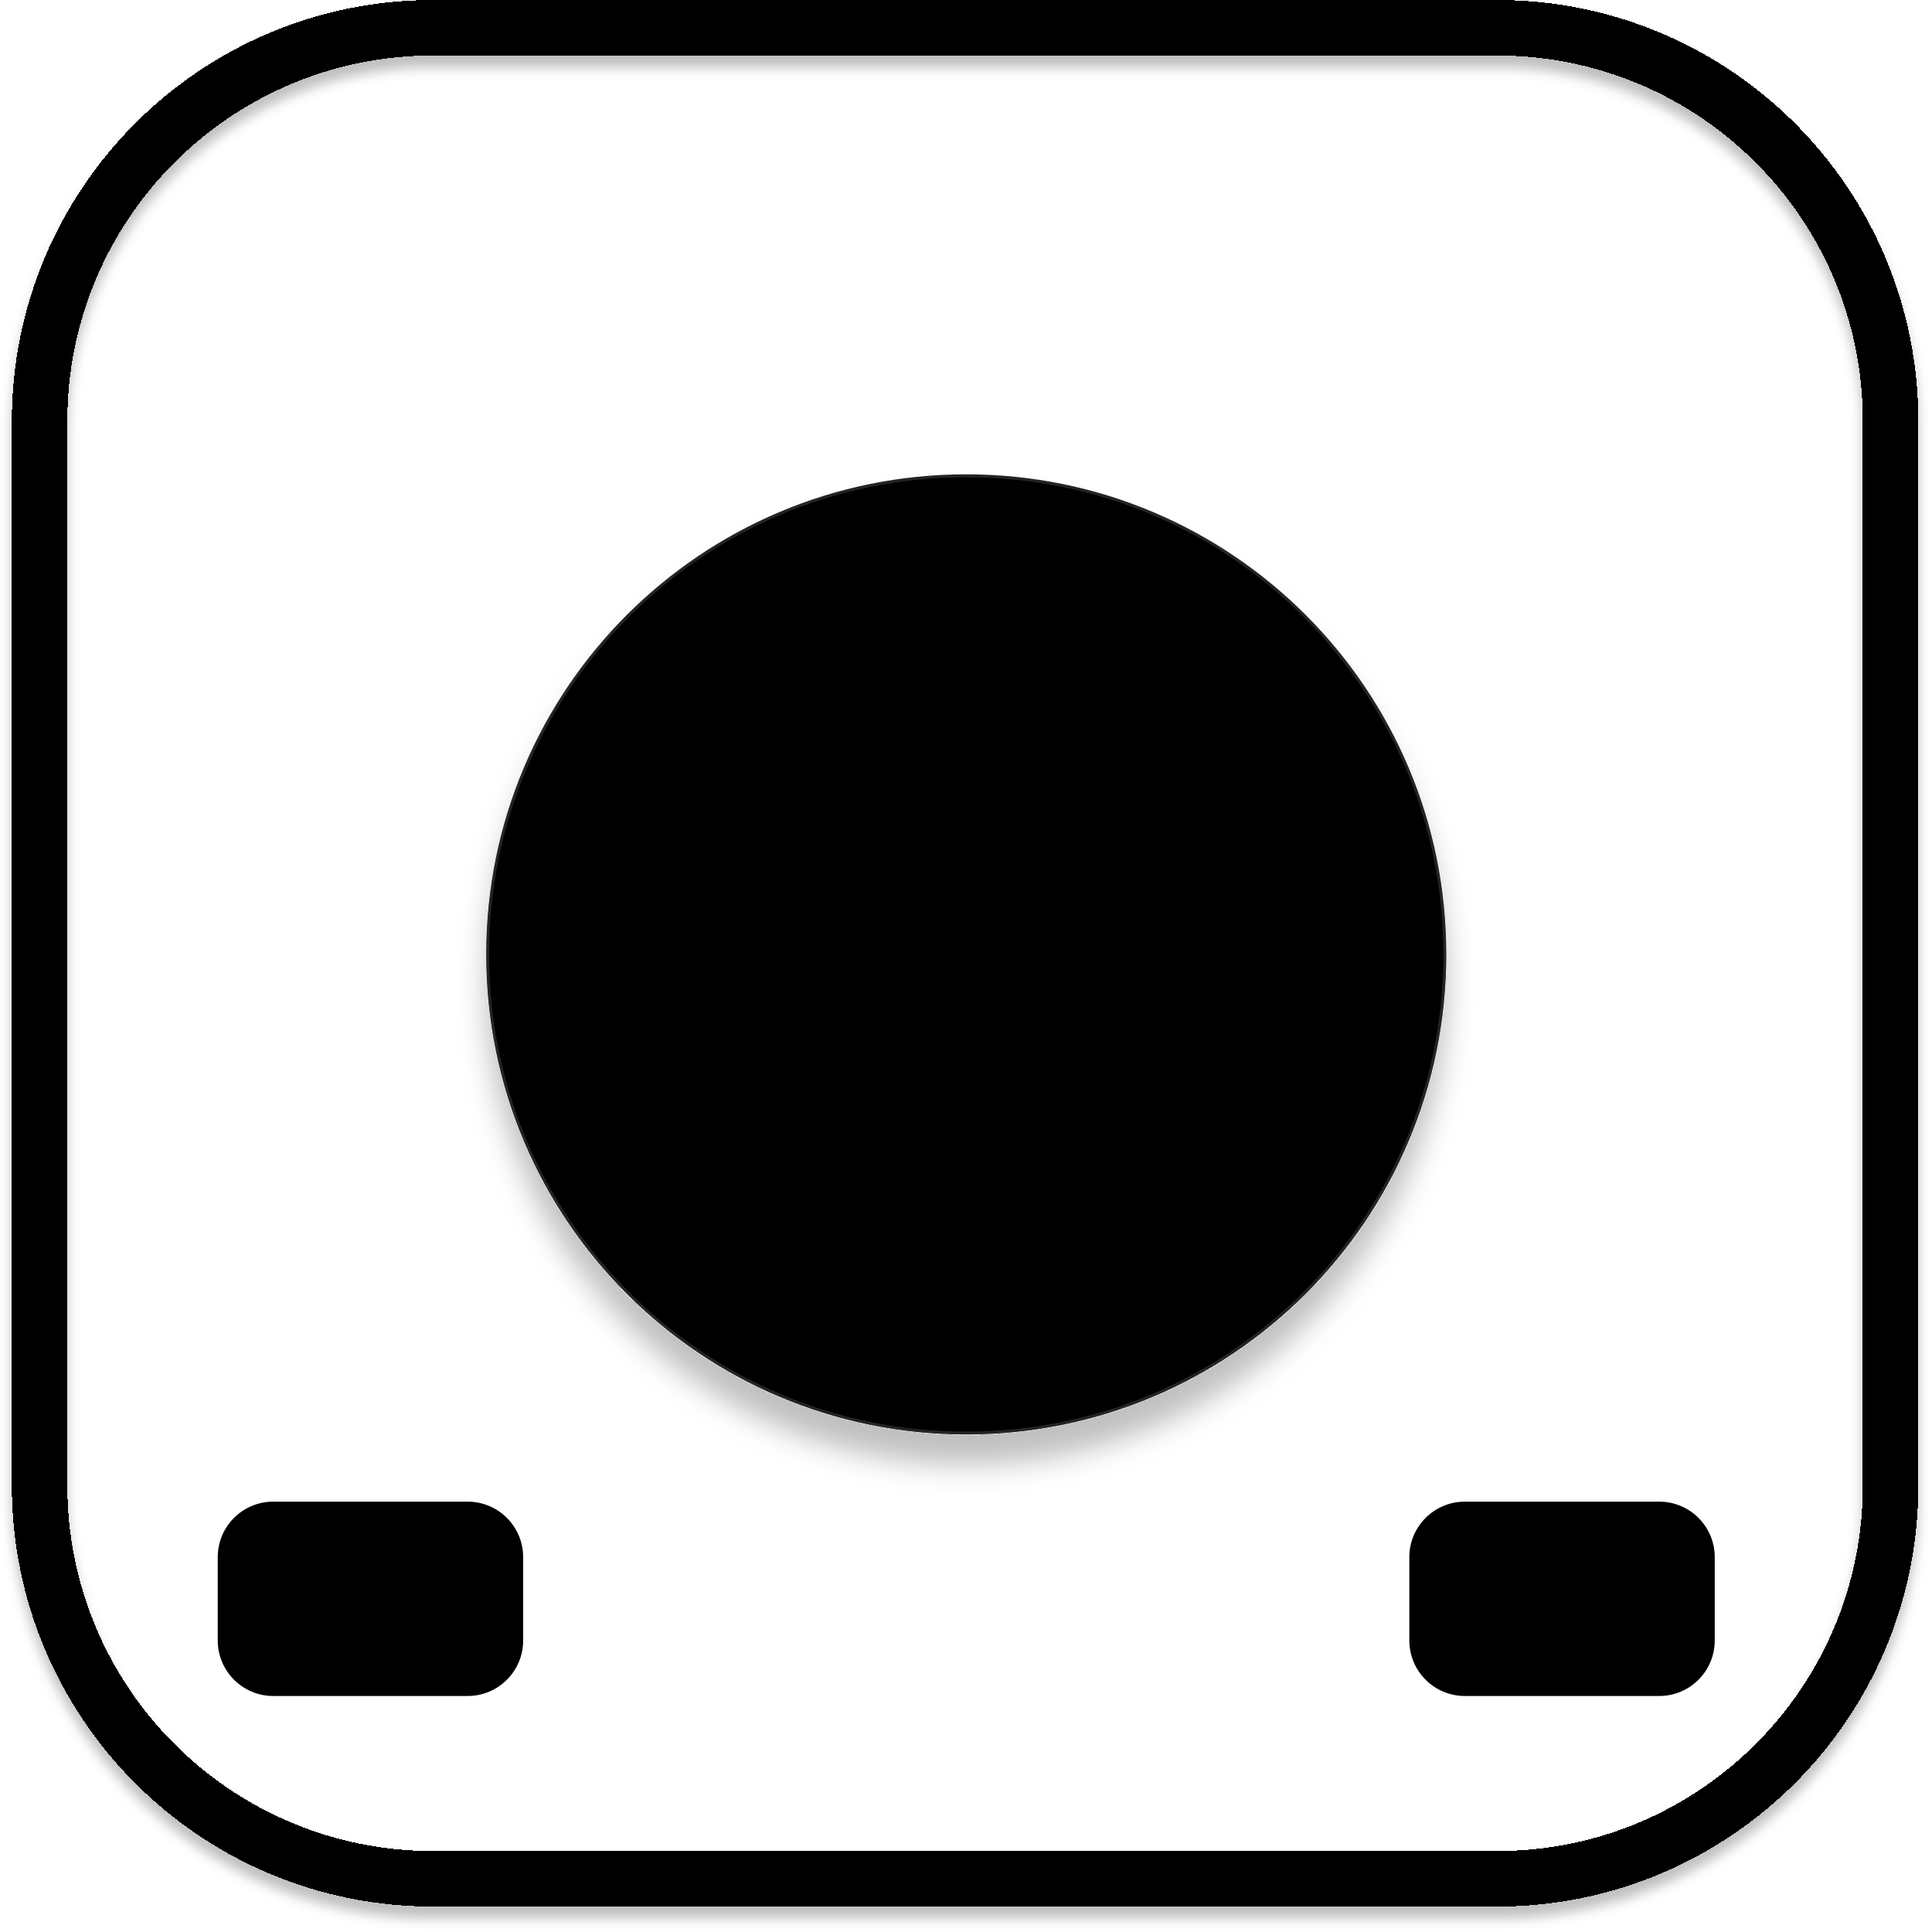
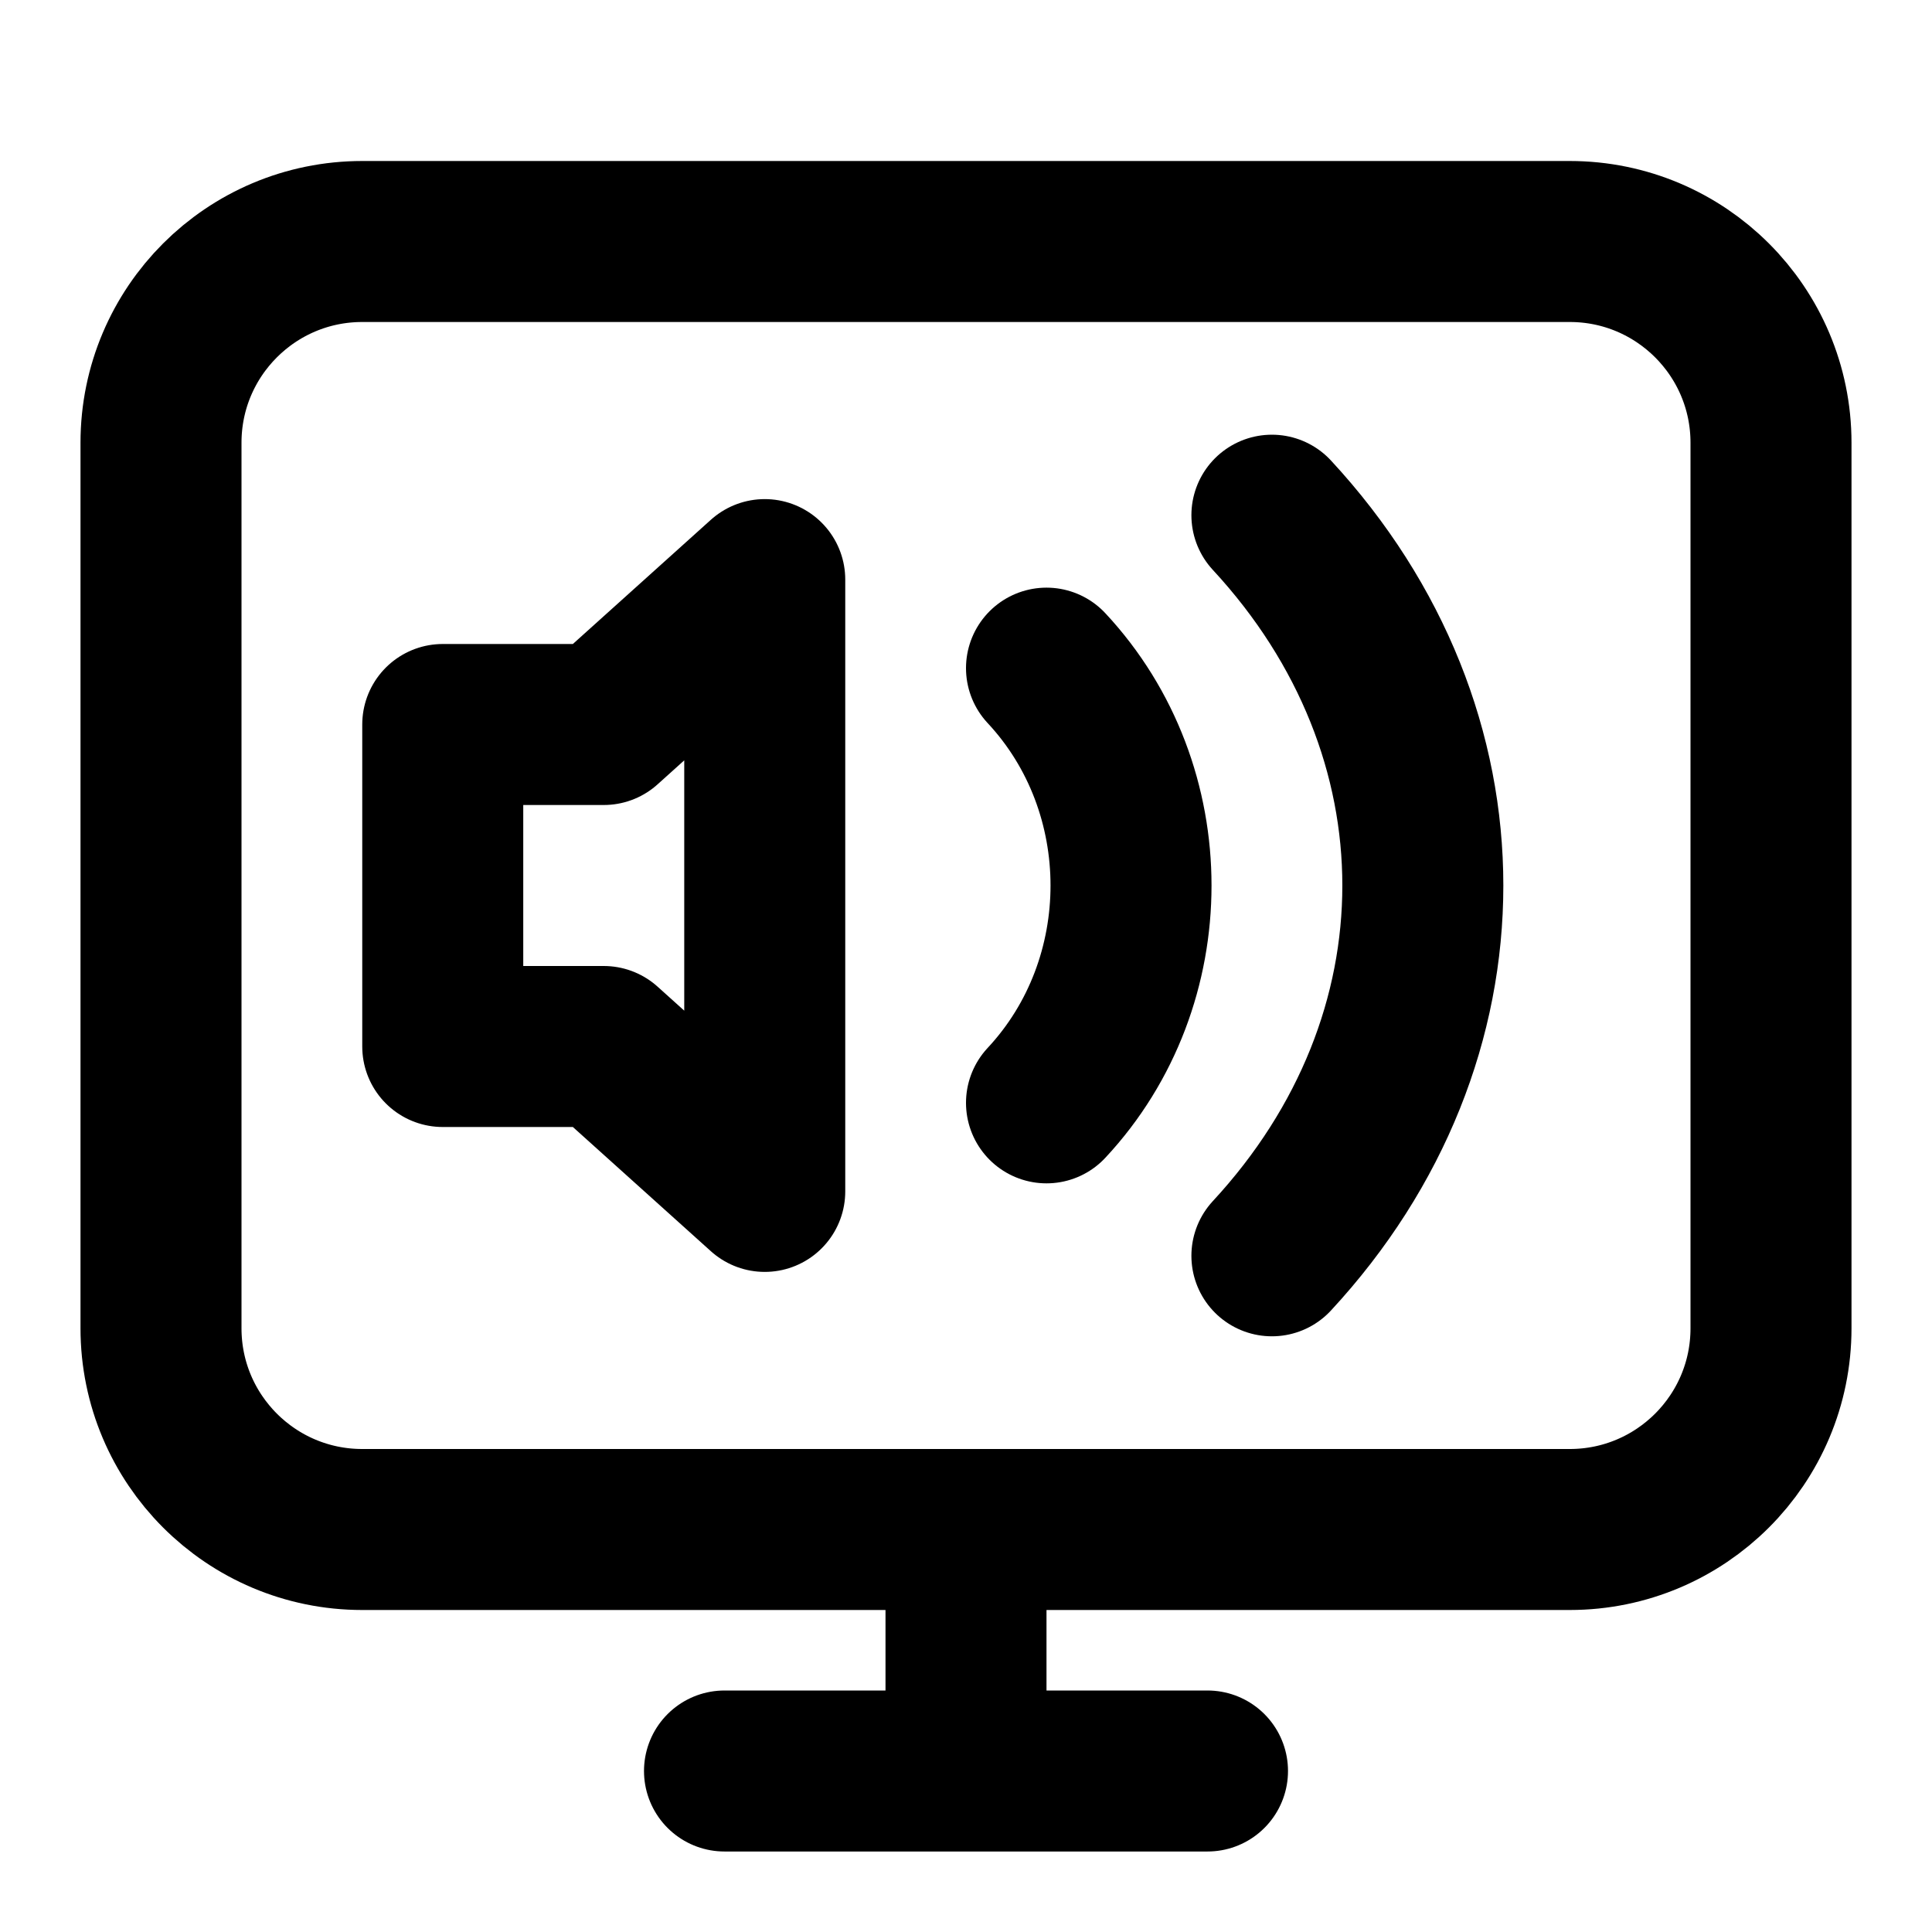
- <svg xmlns="http://www.w3.org/2000/svg" width="835" height="835" viewBox="0 0 835 835" fill="none">
-   <g filter="url(#filter0_di_409_1846)">
-     <rect x="17.107" y="12" width="800" height="800" rx="170" stroke="black" stroke-width="24" shape-rendering="crispEdges" />
+ <svg xmlns="http://www.w3.org/2000/svg" width="24" height="24" viewBox="0 0 24 24" fill="none">
+   <g stroke="black" stroke-width="2" stroke-linecap="round" stroke-linejoin="round">
+     <rect x="2" y="3" width="20" height="16" rx="2.5" />
+     <path d="M9 22h6M12 19v3M5.5 9h2l2-1.8v7.6l-2-1.8h-2zM13 8.3c1.4 1.5 1.4 3.9 0 5.4M15.8 6.4c2.5 2.7 2.5 6.5 0 9.2" />
  </g>
-   <g filter="url(#filter1_d_409_1846)">
-     <circle cx="417.607" cy="412.5" r="206.862" fill="black" stroke="#242424" stroke-width="1.277" />
-   </g>
-   <rect x="609.107" y="649" width="132" height="84" rx="24" fill="black" />
-   <rect x="94.107" y="649" width="132" height="84" rx="24" fill="black" />
-   <defs>
-     <filter id="filter0_di_409_1846" x="0.001" y="0" width="834.213" height="834.213" filterUnits="userSpaceOnUse" color-interpolation-filters="sRGB">
-       <feFlood flood-opacity="0" result="BackgroundImageFix" />
-       <feColorMatrix in="SourceAlpha" type="matrix" values="0 0 0 0 0 0 0 0 0 0 0 0 0 0 0 0 0 0 127 0" result="hardAlpha" />
-       <feOffset dy="5.106" />
-       <feGaussianBlur stdDeviation="2.553" />
-       <feComposite in2="hardAlpha" operator="out" />
-       <feColorMatrix type="matrix" values="0 0 0 0 0 0 0 0 0 0 0 0 0 0 0 0 0 0 0.25 0" />
-       <feBlend mode="normal" in2="BackgroundImageFix" result="effect1_dropShadow_409_1846" />
-       <feBlend mode="normal" in="SourceGraphic" in2="effect1_dropShadow_409_1846" result="shape" />
-       <feColorMatrix in="SourceAlpha" type="matrix" values="0 0 0 0 0 0 0 0 0 0 0 0 0 0 0 0 0 0 127 0" result="hardAlpha" />
-       <feOffset dy="2.553" />
-       <feGaussianBlur stdDeviation="2.553" />
-       <feComposite in2="hardAlpha" operator="arithmetic" k2="-1" k3="1" />
-       <feColorMatrix type="matrix" values="0 0 0 0 0 0 0 0 0 0 0 0 0 0 0 0 0 0 0.25 0" />
-       <feBlend mode="normal" in2="shape" result="effect2_innerShadow_409_1846" />
-     </filter>
-     <filter id="filter1_d_409_1846" x="197.98" y="205" width="439.256" height="439.894" filterUnits="userSpaceOnUse" color-interpolation-filters="sRGB">
-       <feFlood flood-opacity="0" result="BackgroundImageFix" />
-       <feColorMatrix in="SourceAlpha" type="matrix" values="0 0 0 0 0 0 0 0 0 0 0 0 0 0 0 0 0 0 127 0" result="hardAlpha" />
-       <feOffset dy="12.766" />
-       <feGaussianBlur stdDeviation="6.064" />
-       <feComposite in2="hardAlpha" operator="out" />
-       <feColorMatrix type="matrix" values="0 0 0 0 0 0 0 0 0 0 0 0 0 0 0 0 0 0 0.25 0" />
-       <feBlend mode="normal" in2="BackgroundImageFix" result="effect1_dropShadow_409_1846" />
-       <feBlend mode="normal" in="SourceGraphic" in2="effect1_dropShadow_409_1846" result="shape" />
-     </filter>
-   </defs>
</svg>
